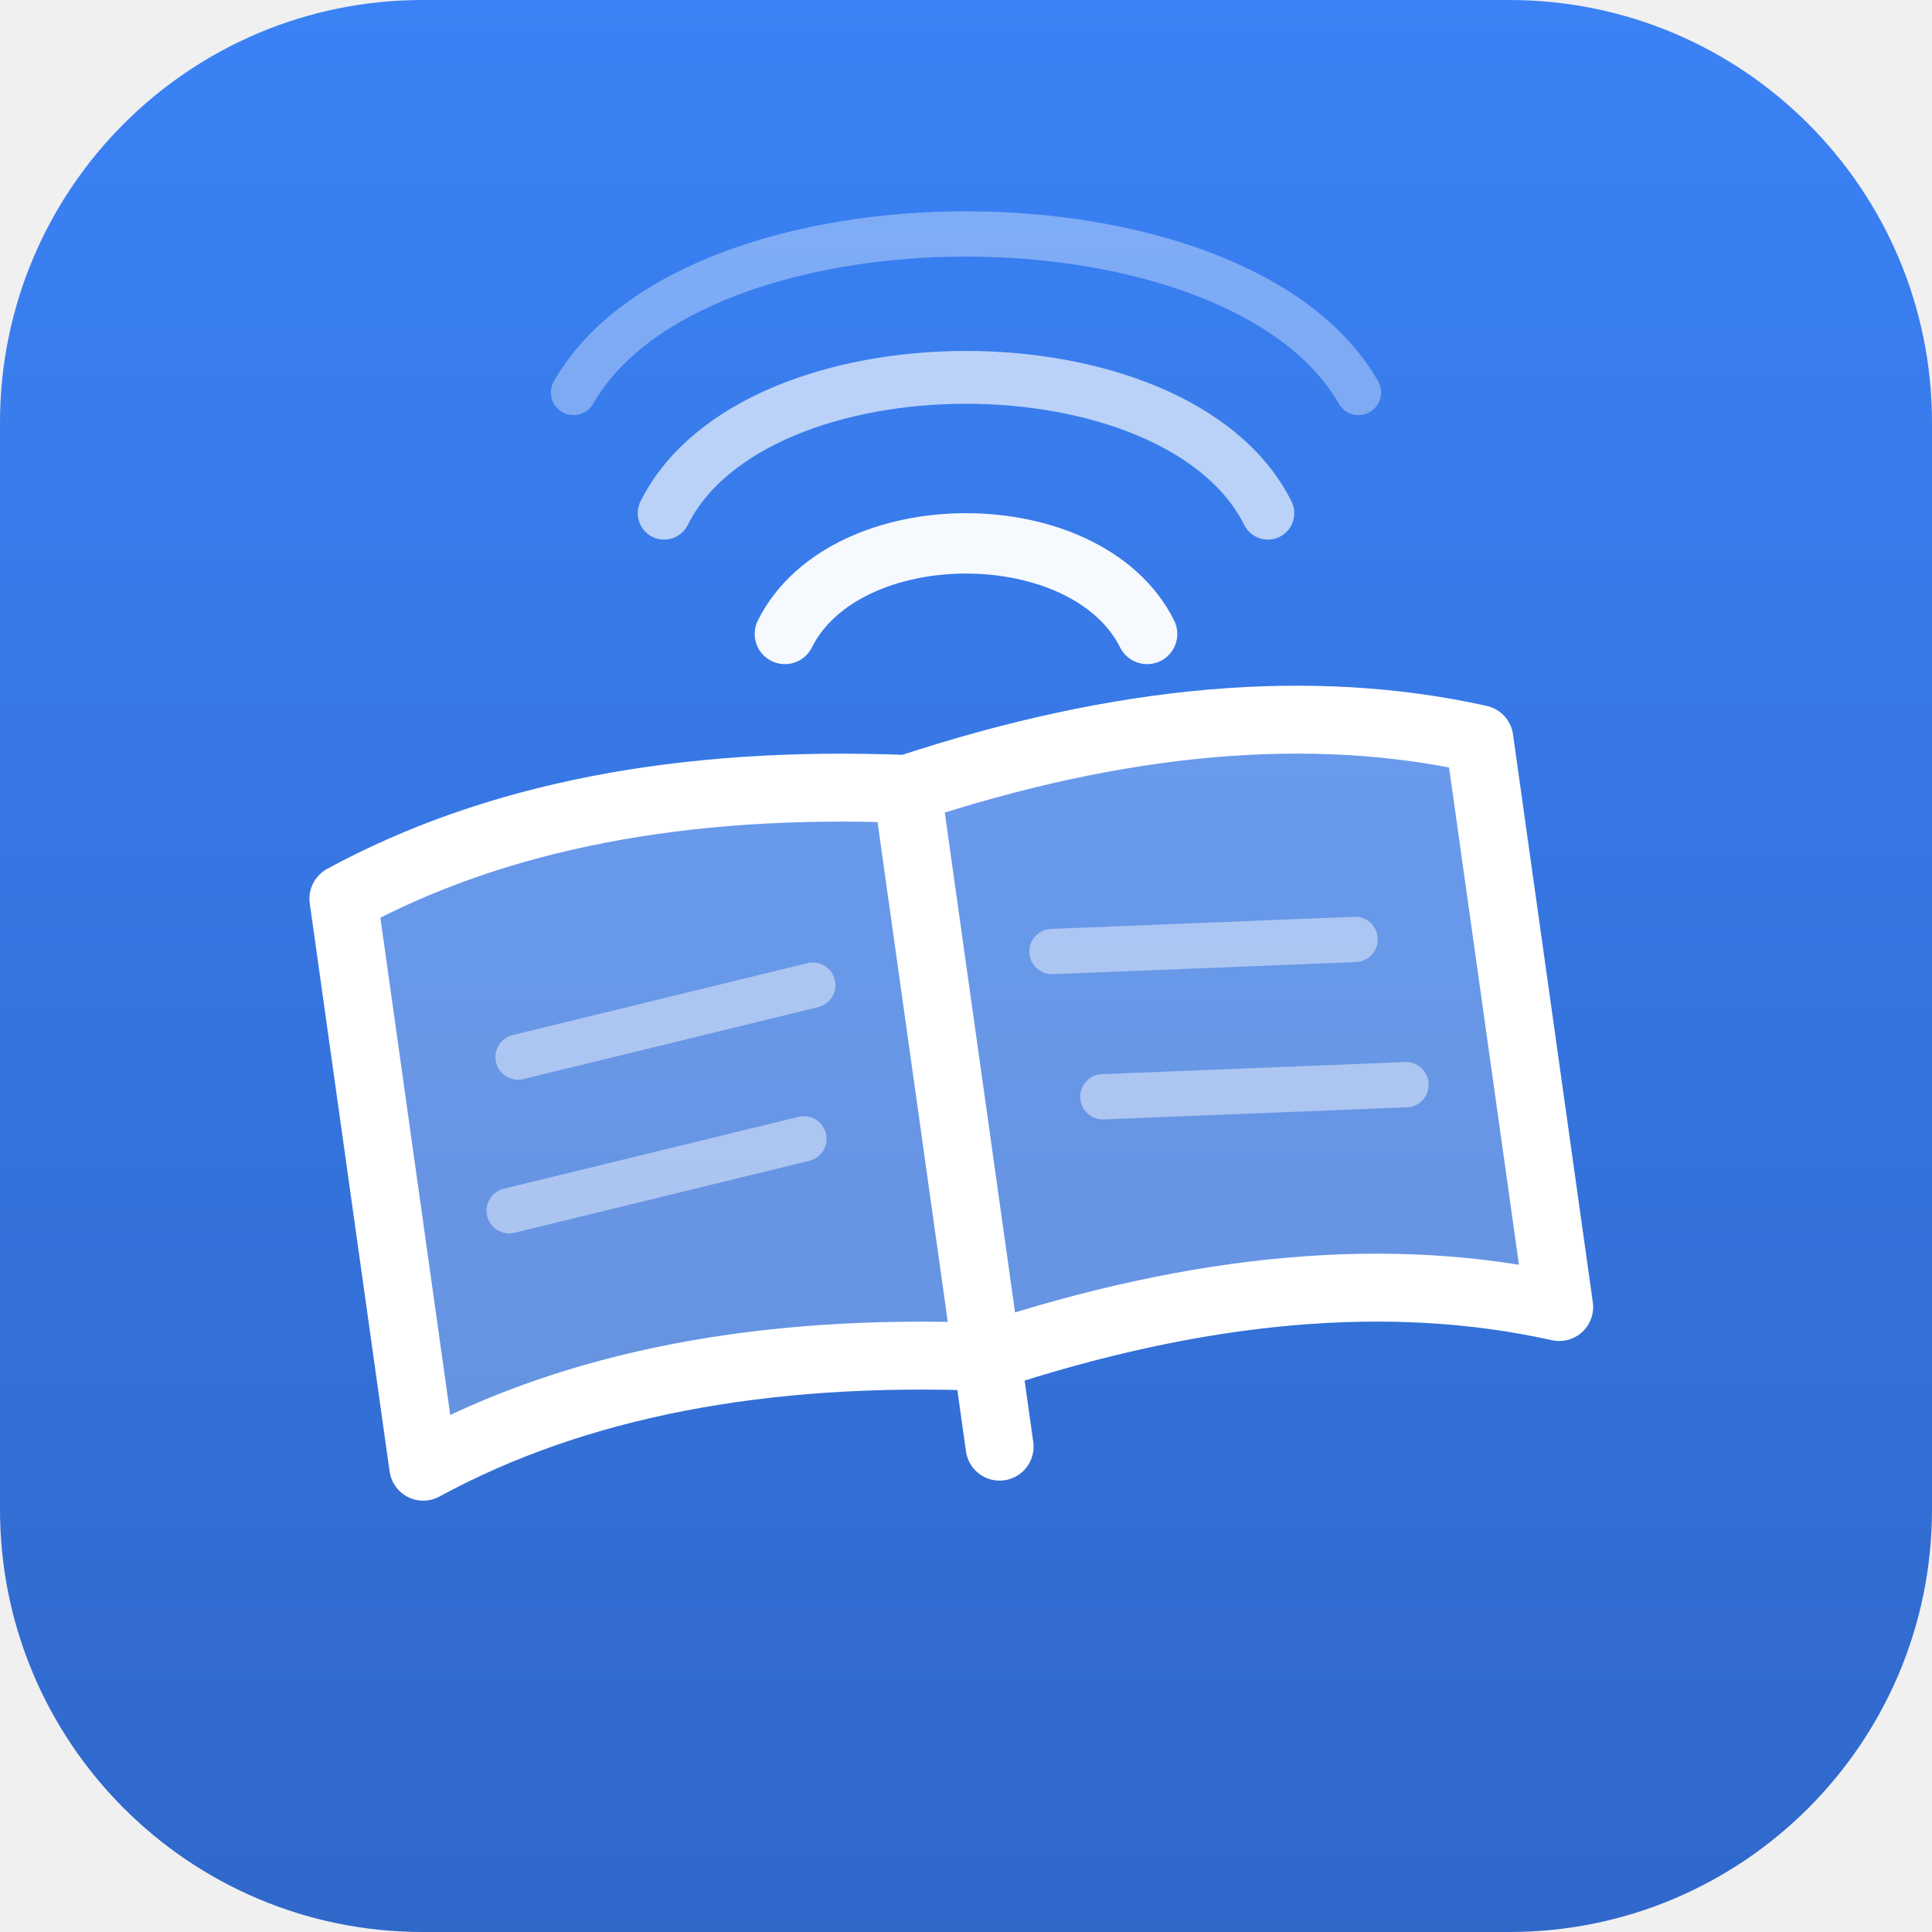
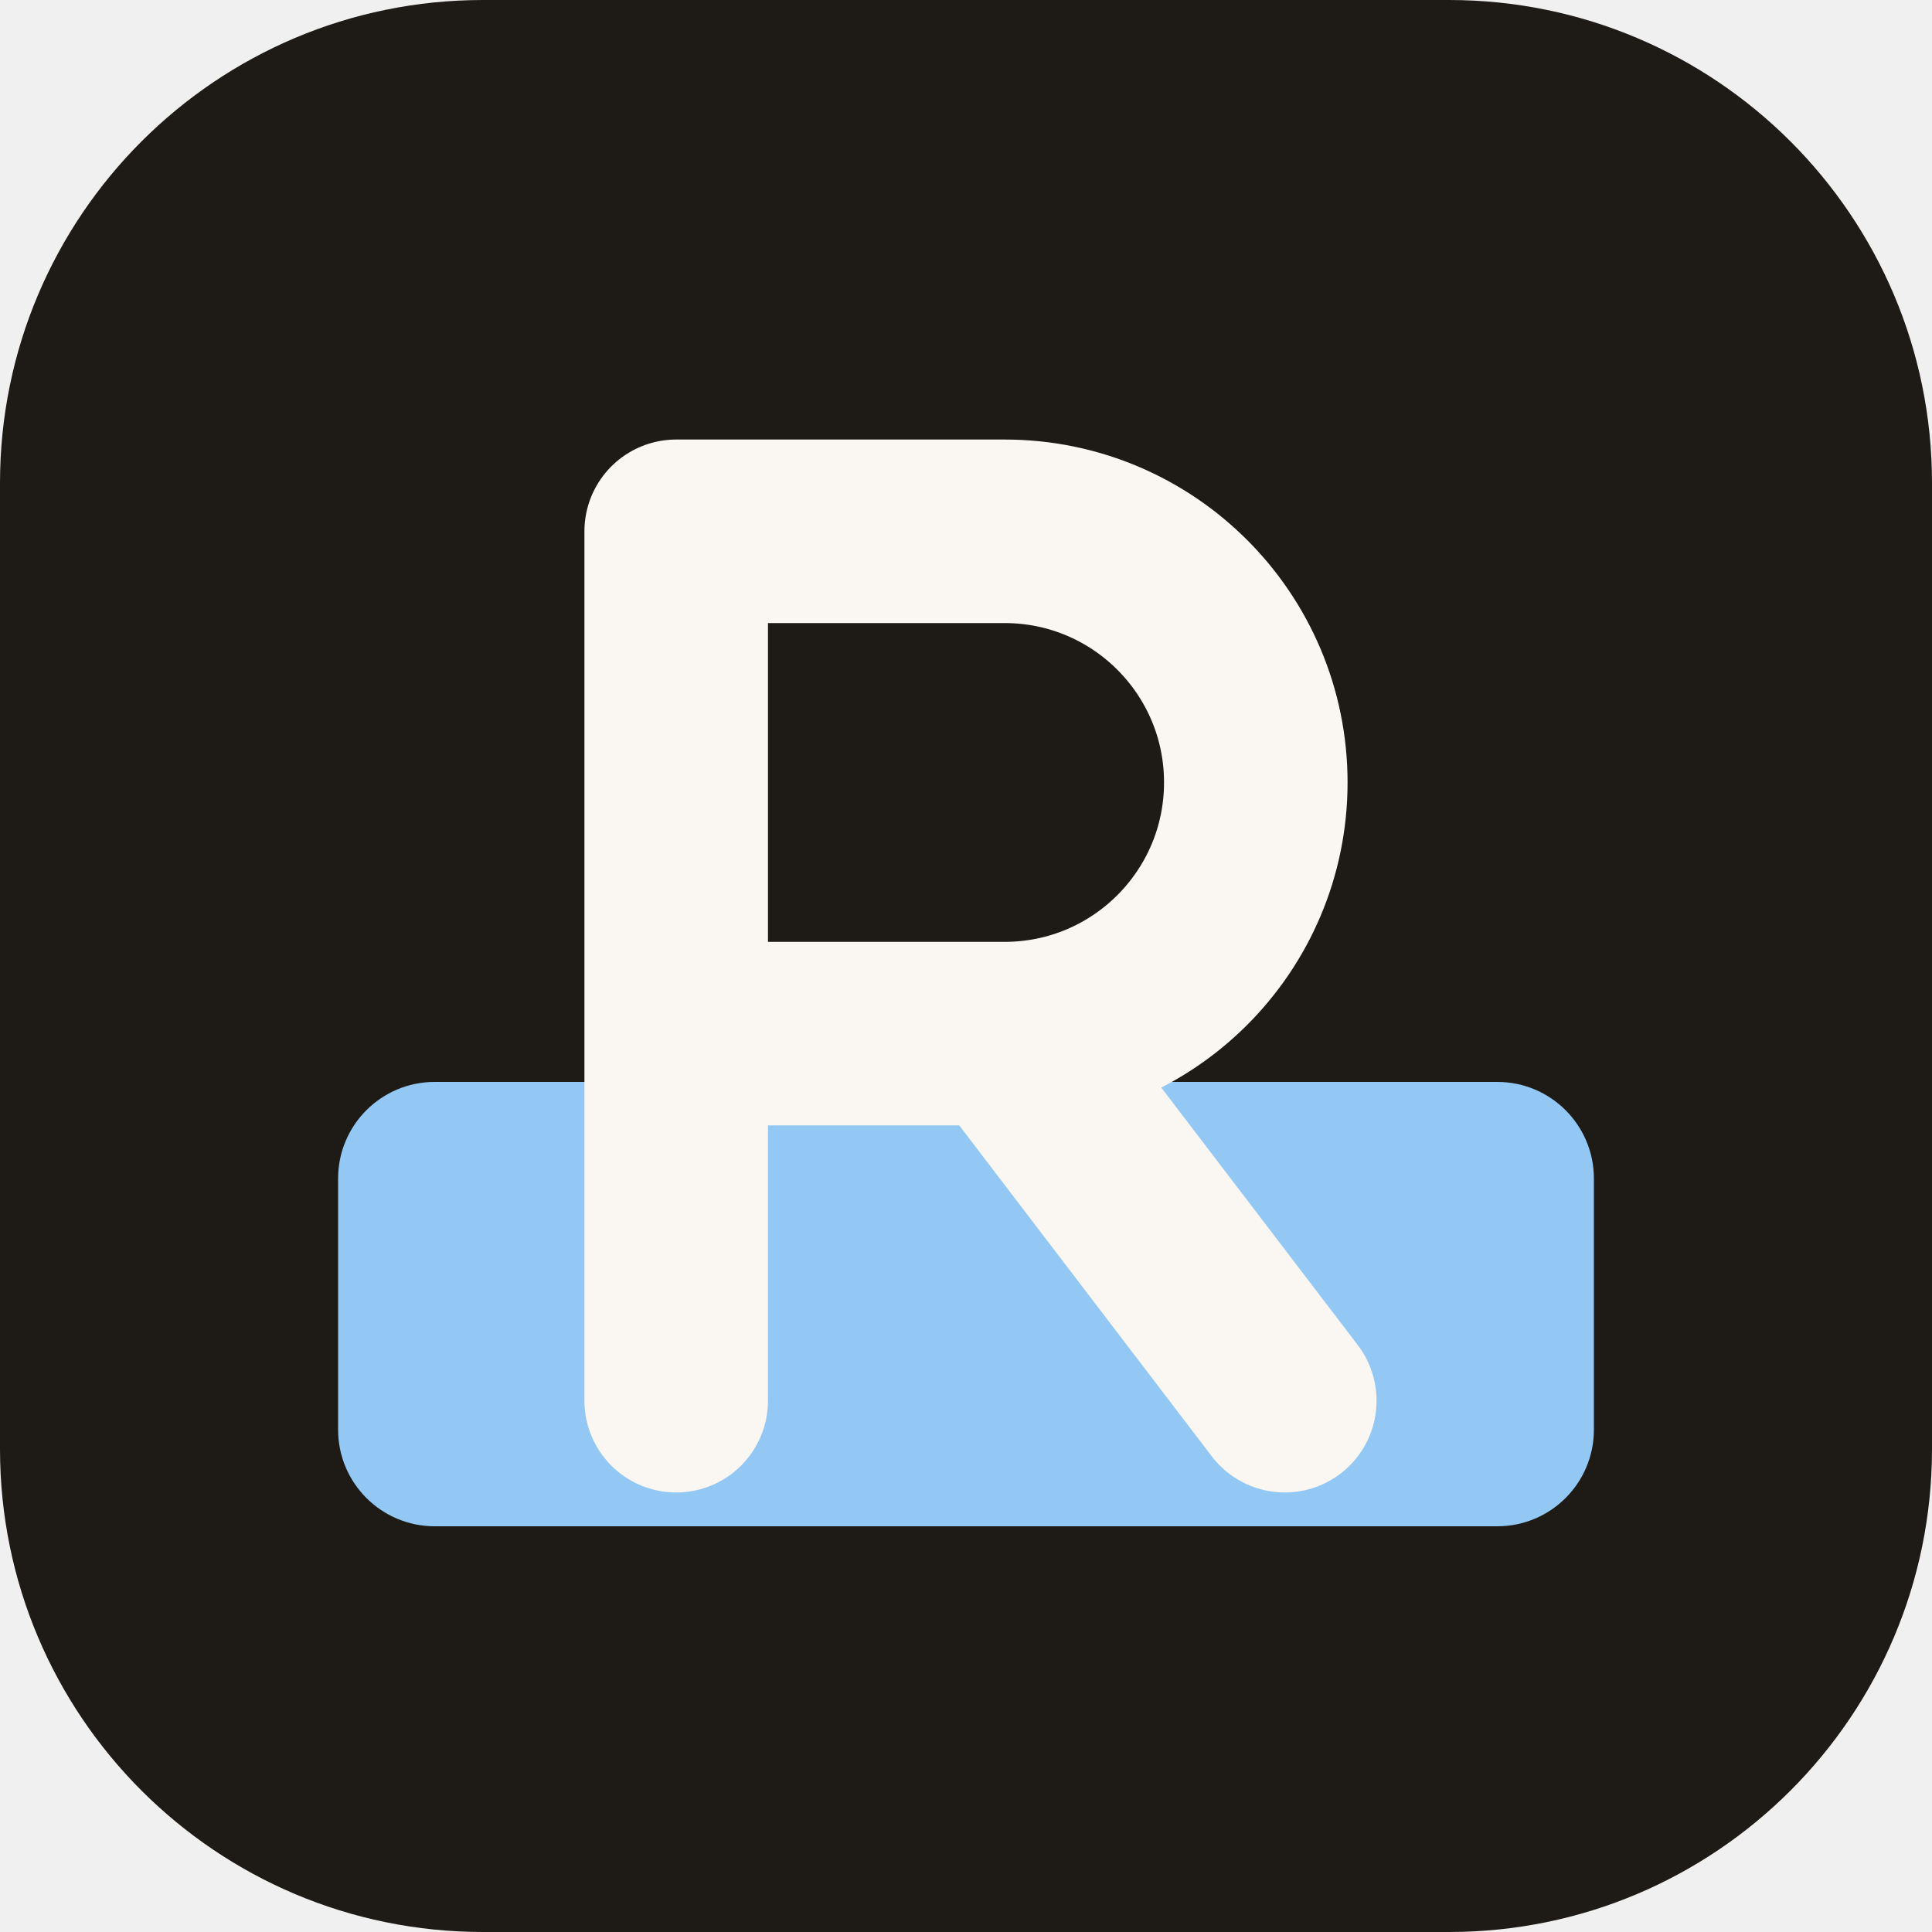
- <svg xmlns="http://www.w3.org/2000/svg" viewBox="0 0 128 128" width="128" height="128">
-   <defs>
-     <linearGradient id="bg" x1="0" y1="0" x2="0" y2="1">
-       <stop offset="0%" stop-color="#3b82f6" />
-       <stop offset="100%" stop-color="#3068ca" />
-     </linearGradient>
-   </defs>
-   <rect width="128" height="128" rx="28" fill="url(#bg)" />
-   <g transform="rotate(-8, 64, 80)">
-     <line x1="64" y1="52" x2="64" y2="96" stroke="white" stroke-width="4.5" stroke-linecap="round" />
-     <path d="M64 52 Q42 48 26 54 L26 92 Q42 86 64 90" fill="white" fill-opacity="0.25" stroke="white" stroke-width="4.5" stroke-linecap="round" stroke-linejoin="round" />
-     <path d="M64 52 Q86 48 102 54 L102 92 Q86 86 64 90" fill="white" fill-opacity="0.25" stroke="white" stroke-width="4.5" stroke-linecap="round" stroke-linejoin="round" />
-     <line x1="36" y1="66" x2="56" y2="64" stroke="white" stroke-width="3" stroke-linecap="round" opacity="0.45" />
-     <line x1="34" y1="76" x2="54" y2="74" stroke="white" stroke-width="3" stroke-linecap="round" opacity="0.45" />
-     <line x1="72" y1="64" x2="92" y2="66" stroke="white" stroke-width="3" stroke-linecap="round" opacity="0.45" />
-     <line x1="74" y1="74" x2="94" y2="76" stroke="white" stroke-width="3" stroke-linecap="round" opacity="0.45" />
-   </g>
-   <path d="M52 42 C56 34 72 34 76 42" fill="none" stroke="white" stroke-width="4" stroke-linecap="round" opacity="0.95" />
-   <path d="M44 34 C50 22 78 22 84 34" fill="none" stroke="white" stroke-width="3.5" stroke-linecap="round" opacity="0.65" />
-   <path d="M38 26 C46 12 82 12 90 26" fill="none" stroke="white" stroke-width="3" stroke-linecap="round" opacity="0.35" />
+ <svg xmlns="http://www.w3.org/2000/svg" viewBox="0 0 20 20">
+   <rect width="20" height="20" rx="5" fill="#1e1b17" />
+   <rect x="3.5" y="11.2" width="13" height="4.6" rx="1" fill="#93c8f4" />
+   <path d="M7 14.5v-9h3.4a2.6 2.6 0 0 1 0 5.2H7M10.4 10.7l2.9 3.8" fill="none" stroke="#faf7f2" stroke-width="1.9" stroke-linecap="round" stroke-linejoin="round" />
</svg>
